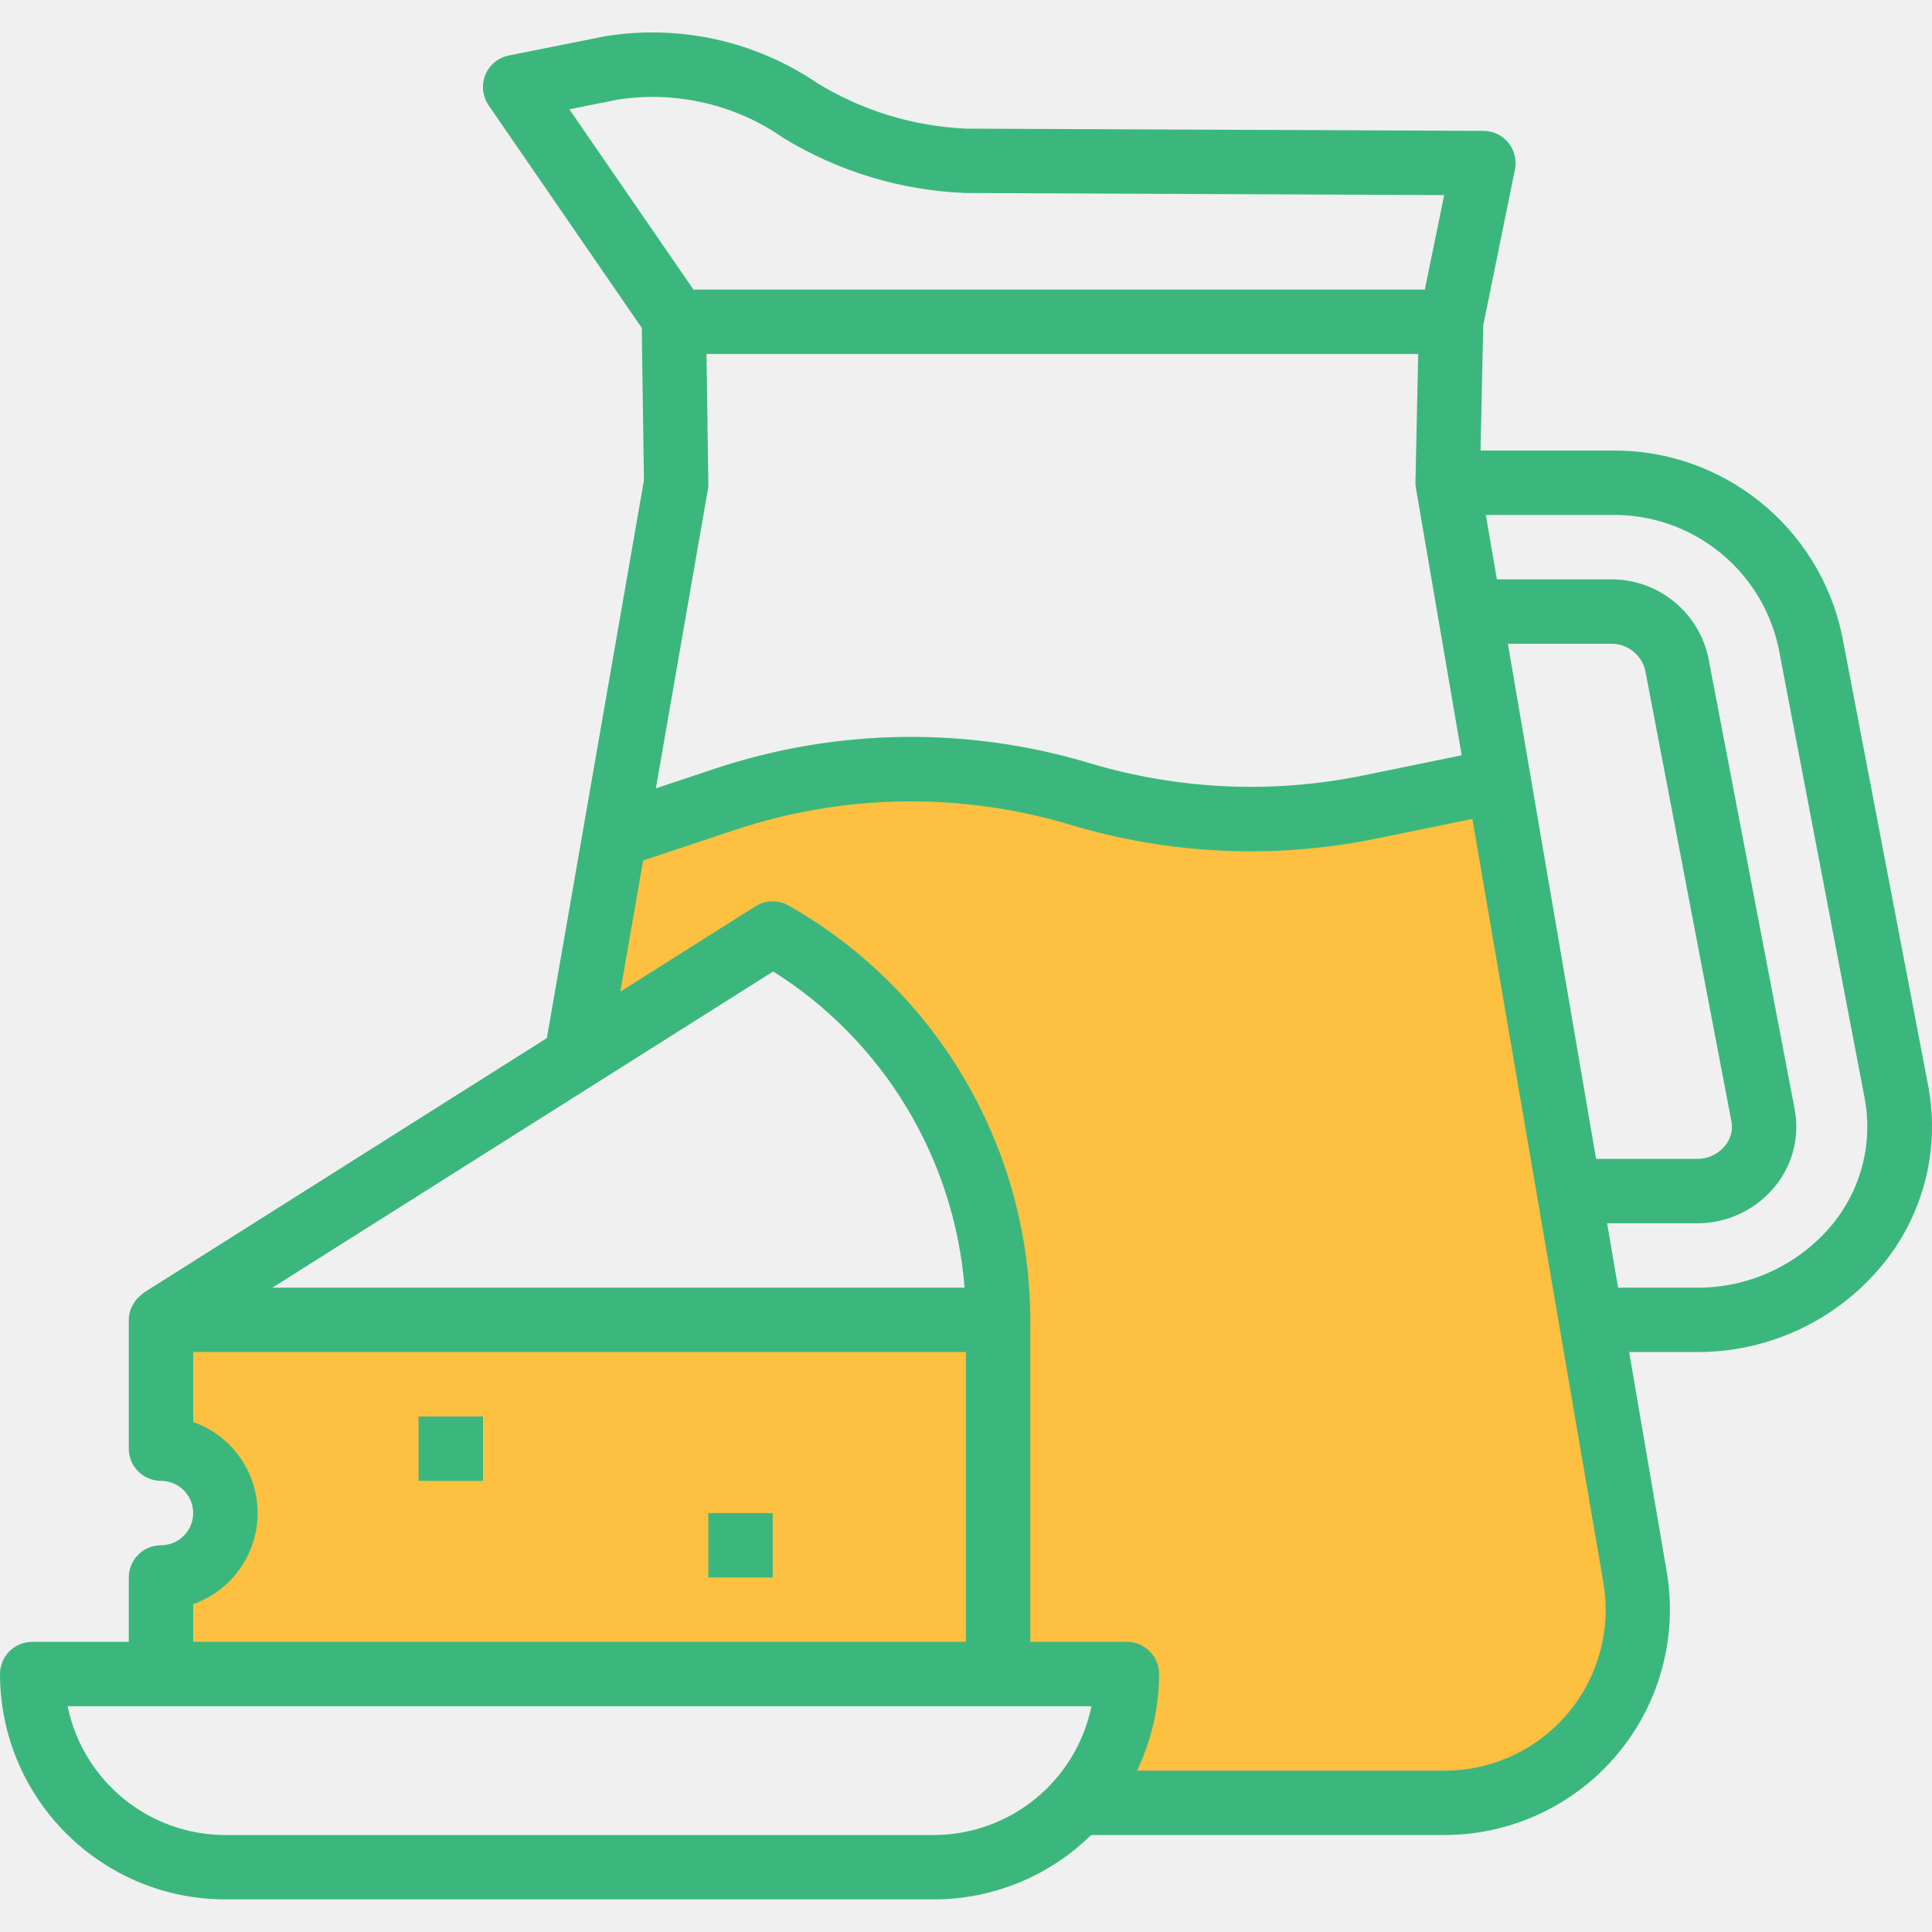
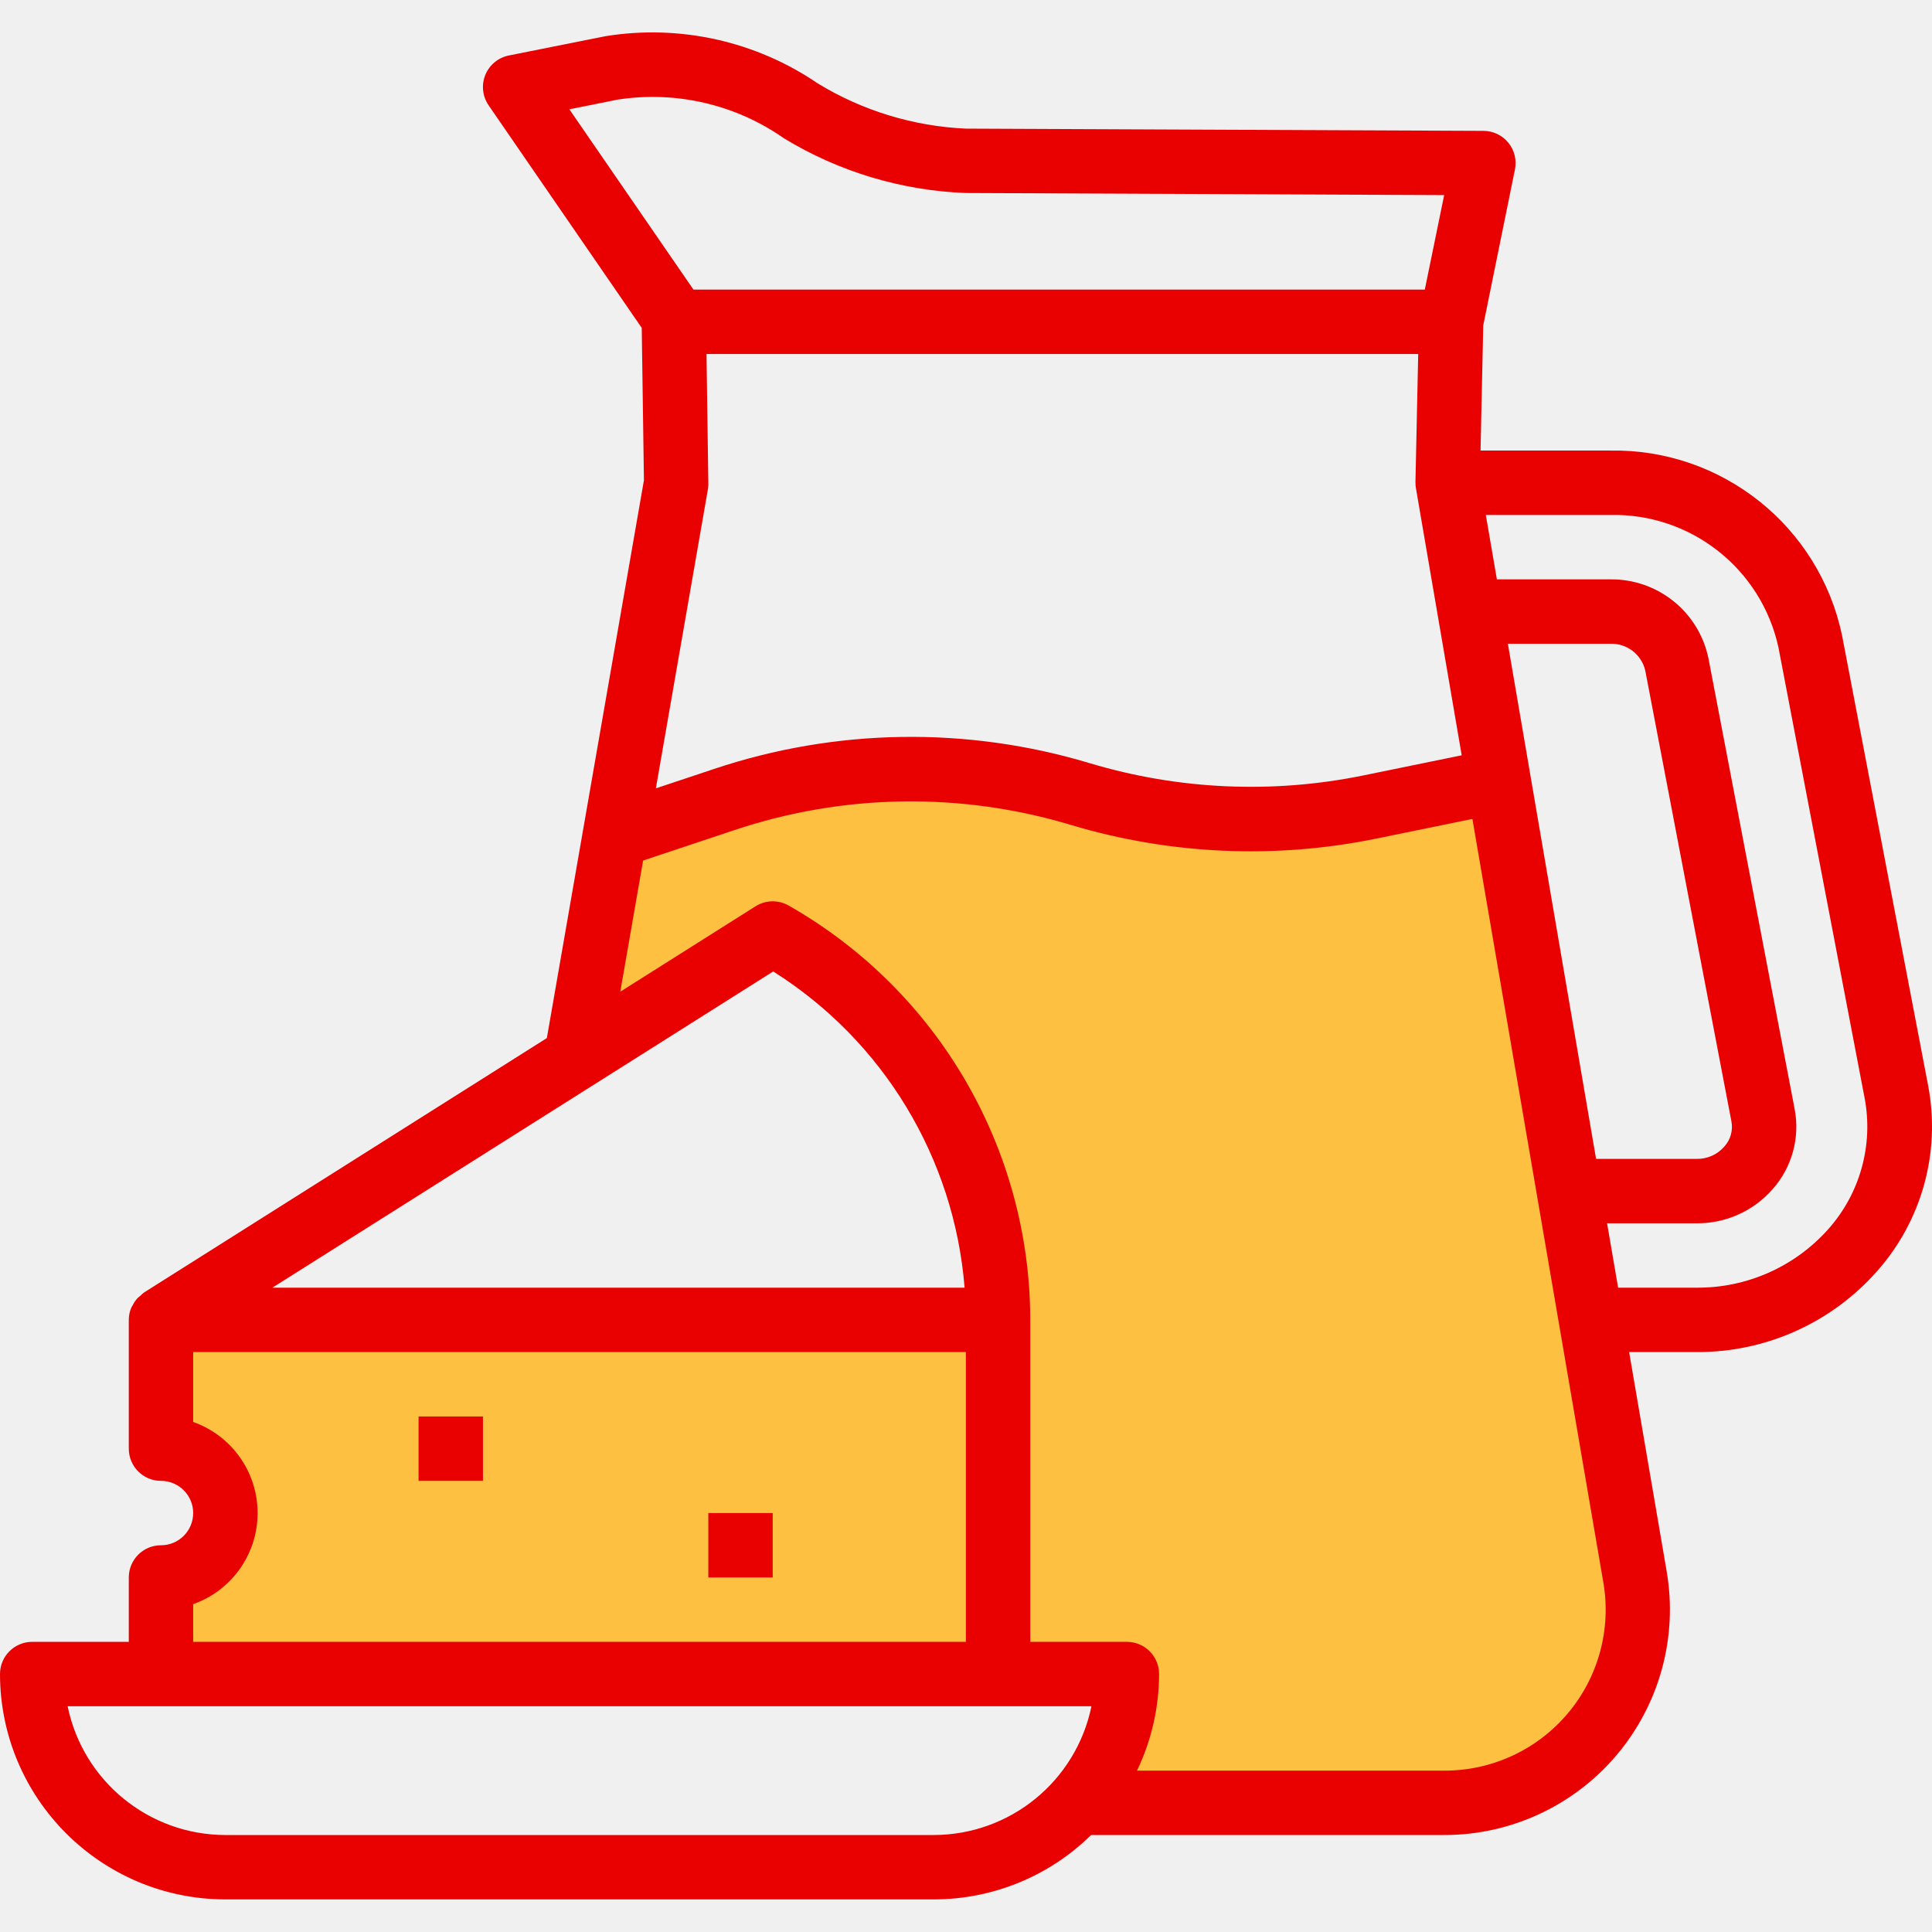
<svg xmlns="http://www.w3.org/2000/svg" width="80" height="80" viewBox="0 0 80 80" fill="none">
  <g clip-path="url(#clip0)">
    <path d="M40.5 54.5C29.334 54.667 7 54.9 7 54.5H6.5L7 59.5C7.333 59.667 8.1 60.1 8.5 60.5C9 61 9.5 61.5 9.5 62V63.5C9.5 64 8.5 64.5 8.5 65C8.5 65.5 7 66 6.5 66.5C6.1 66.9 6.333 69 6.5 70L41 69L40.5 54.5Z" fill="#FDC040" />
    <path d="M25.5 34.5L24 43L28.5 41L32.5 39C33.167 39.333 34.6 40.1 35 40.5C35.5 41 39 45.5 39.5 46C39.9 46.4 41 52.5 41.5 55.5V64L42.5 69H46C45.833 70 45.5 72.1 45.5 72.5C45.5 73 45 74 45.5 74.5C46 75 47 74.5 48 75C49 75.5 52 75 54 75C56 75 60.5 75 61.5 74.5C62.5 74 65 73.5 65.5 73C66 72.5 67.5 69 67.5 68.5C67.5 68.1 66.833 63.333 66.5 61C65.667 55.667 64 44.9 64 44.5C64 44 61.5 33 61.5 32.5C61.5 32.1 60.833 32.333 60.5 32.5C59.333 33 56.9 34 56.5 34H51C50.6 34 47.833 33 46.5 32.5L41 32C38.667 32.167 33.9 32.5 33.5 32.5C33.1 32.5 28 33.833 25.5 34.5Z" fill="#FDC040" />
-     <path d="M6.666 63.986C5.93 63.986 5.333 64.582 5.333 65.319V67.985H1.333C0.597 67.985 0 68.582 0 69.318C0.006 74.47 4.181 78.645 9.332 78.65H38.662C41.101 78.651 43.442 77.694 45.18 75.984H59.796C62.548 75.988 65.162 74.777 66.94 72.675C68.717 70.573 69.477 67.794 69.016 65.081L67.459 55.986H70.244C73.096 56.003 75.817 54.789 77.71 52.654C79.576 50.562 80.364 47.722 79.843 44.968L76.274 26.304C75.32 21.785 71.295 18.577 66.677 18.657H61.306L61.418 13.472L62.73 7.019C62.81 6.628 62.71 6.221 62.458 5.911C62.207 5.602 61.83 5.421 61.431 5.419L39.995 5.326C37.829 5.229 35.722 4.587 33.869 3.459C31.299 1.704 28.153 1.003 25.08 1.497L21.071 2.297C20.631 2.385 20.265 2.687 20.096 3.103C19.927 3.518 19.979 3.99 20.232 4.36L26.573 13.577L26.664 19.886L22.644 42.985L5.954 53.526C5.906 53.563 5.862 53.603 5.821 53.647C5.773 53.682 5.729 53.72 5.688 53.761C5.61 53.849 5.544 53.946 5.493 54.05C5.474 54.087 5.447 54.117 5.432 54.158C5.37 54.307 5.336 54.467 5.333 54.629V54.653V59.986C5.333 60.723 5.93 61.319 6.666 61.319C7.402 61.319 7.999 61.916 7.999 62.652C7.999 63.389 7.402 63.986 6.666 63.986ZM38.662 75.984H9.332C6.166 75.981 3.437 73.753 2.8 70.651H45.195C44.557 73.753 41.828 75.981 38.662 75.984ZM66.677 21.324C70.012 21.249 72.932 23.549 73.642 26.809L77.211 45.473C77.577 47.419 77.019 49.424 75.701 50.901C74.315 52.455 72.326 53.337 70.244 53.32H67.003L66.546 50.654H70.244C71.451 50.667 72.604 50.151 73.4 49.242C74.202 48.339 74.54 47.114 74.313 45.926L70.744 27.262C70.347 25.338 68.641 23.966 66.677 23.99H61.983L61.525 21.324H66.677ZM66.09 47.987L62.438 26.657H66.677C67.361 26.632 67.968 27.095 68.126 27.762L71.693 46.426C71.768 46.806 71.657 47.198 71.396 47.482C71.106 47.814 70.684 47.999 70.244 47.987H66.09ZM29.255 14.658H58.725L58.611 19.963C58.609 20.048 58.616 20.133 58.631 20.216L60.526 31.275L56.439 32.112C52.689 32.877 48.808 32.703 45.14 31.607C40.047 30.07 34.602 30.154 29.558 31.844L27.158 32.644L29.32 20.218C29.331 20.136 29.334 20.054 29.33 19.972L29.255 14.658ZM23.576 4.526L25.569 4.126C27.986 3.75 30.456 4.323 32.461 5.726C34.738 7.113 37.332 7.892 39.995 7.992L59.8 8.079L58.998 11.992H28.715L23.576 4.526ZM26.63 35.633L30.398 34.377C34.921 32.86 39.804 32.787 44.371 34.167C48.46 35.388 52.788 35.581 56.969 34.729L60.969 33.91L66.392 65.531C66.724 67.472 66.18 69.459 64.908 70.961C63.635 72.463 61.764 73.326 59.796 73.318H47.081C47.681 72.07 47.992 70.704 47.995 69.318C47.995 68.582 47.398 67.985 46.661 67.985H42.662V54.653C42.647 47.556 38.831 41.011 32.663 37.501C32.234 37.253 31.703 37.263 31.284 37.528L25.685 41.064L26.63 35.633ZM32.017 40.226C36.575 43.097 39.513 47.95 39.942 53.32H11.279L32.017 40.226ZM7.999 66.424C9.599 65.86 10.667 64.348 10.667 62.652C10.667 60.957 9.599 59.446 7.999 58.881V55.986H39.995V67.985H7.999V66.424Z" fill="#3BB77E" />
-     <path d="M29.33 62.652H31.996V65.319H29.33V62.652Z" fill="#3BB77E" />
-     <path d="M17.331 58.653H19.998V61.319H17.331V58.653Z" fill="#3BB77E" />
+     <path d="M6.666 63.986C5.93 63.986 5.333 64.582 5.333 65.319V67.985H1.333C0.597 67.985 0 68.582 0 69.318C0.006 74.47 4.181 78.645 9.332 78.65H38.662C41.101 78.651 43.442 77.694 45.18 75.984H59.796C62.548 75.988 65.162 74.777 66.94 72.675C68.717 70.573 69.477 67.794 69.016 65.081L67.459 55.986H70.244C73.096 56.003 75.817 54.789 77.71 52.654C79.576 50.562 80.364 47.722 79.843 44.968L76.274 26.304C75.32 21.785 71.295 18.577 66.677 18.657H61.306L61.418 13.472L62.73 7.019C62.81 6.628 62.71 6.221 62.458 5.911C62.207 5.602 61.83 5.421 61.431 5.419L39.995 5.326C37.829 5.229 35.722 4.587 33.869 3.459C31.299 1.704 28.153 1.003 25.08 1.497L21.071 2.297C20.631 2.385 20.265 2.687 20.096 3.103C19.927 3.518 19.979 3.99 20.232 4.36L26.573 13.577L26.664 19.886L22.644 42.985L5.954 53.526C5.906 53.563 5.862 53.603 5.821 53.647C5.773 53.682 5.729 53.72 5.688 53.761C5.61 53.849 5.544 53.946 5.493 54.05C5.474 54.087 5.447 54.117 5.432 54.158C5.37 54.307 5.336 54.467 5.333 54.629V54.653V59.986C5.333 60.723 5.93 61.319 6.666 61.319C7.402 61.319 7.999 61.916 7.999 62.652C7.999 63.389 7.402 63.986 6.666 63.986ZM38.662 75.984H9.332C6.166 75.981 3.437 73.753 2.8 70.651H45.195C44.557 73.753 41.828 75.981 38.662 75.984ZM66.677 21.324C70.012 21.249 72.932 23.549 73.642 26.809L77.211 45.473C77.577 47.419 77.019 49.424 75.701 50.901C74.315 52.455 72.326 53.337 70.244 53.32H67.003L66.546 50.654H70.244C71.451 50.667 72.604 50.151 73.4 49.242C74.202 48.339 74.54 47.114 74.313 45.926L70.744 27.262C70.347 25.338 68.641 23.966 66.677 23.99H61.983L61.525 21.324H66.677ZM66.09 47.987L62.438 26.657H66.677C67.361 26.632 67.968 27.095 68.126 27.762L71.693 46.426C71.768 46.806 71.657 47.198 71.396 47.482C71.106 47.814 70.684 47.999 70.244 47.987H66.09ZM29.255 14.658H58.725L58.611 19.963C58.609 20.048 58.616 20.133 58.631 20.216L60.526 31.275L56.439 32.112C52.689 32.877 48.808 32.703 45.14 31.607C40.047 30.07 34.602 30.154 29.558 31.844L27.158 32.644L29.32 20.218C29.331 20.136 29.334 20.054 29.33 19.972L29.255 14.658ZM23.576 4.526L25.569 4.126C27.986 3.75 30.456 4.323 32.461 5.726C34.738 7.113 37.332 7.892 39.995 7.992L59.8 8.079L58.998 11.992H28.715L23.576 4.526ZM26.63 35.633L30.398 34.377C34.921 32.86 39.804 32.787 44.371 34.167C48.46 35.388 52.788 35.581 56.969 34.729L60.969 33.91L66.392 65.531C66.724 67.472 66.18 69.459 64.908 70.961C63.635 72.463 61.764 73.326 59.796 73.318H47.081C47.681 72.07 47.992 70.704 47.995 69.318C47.995 68.582 47.398 67.985 46.661 67.985H42.662V54.653C42.647 47.556 38.831 41.011 32.663 37.501C32.234 37.253 31.703 37.263 31.284 37.528L25.685 41.064L26.63 35.633ZM32.017 40.226C36.575 43.097 39.513 47.95 39.942 53.32H11.279L32.017 40.226ZM7.999 66.424C9.599 65.86 10.667 64.348 10.667 62.652C10.667 60.957 9.599 59.446 7.999 58.881V55.986H39.995V67.985H7.999V66.424Z" fill="#e90101" />
+     <path d="M29.33 62.652H31.996V65.319H29.33V62.652Z" fill="#e90101" />
+     <path d="M17.331 58.653H19.998V61.319H17.331V58.653Z" fill="#e90101" />
  </g>
  <defs>
    <clipPath id="clip0">
      <rect width="80" height="80" fill="white" />
    </clipPath>
  </defs>
</svg>
